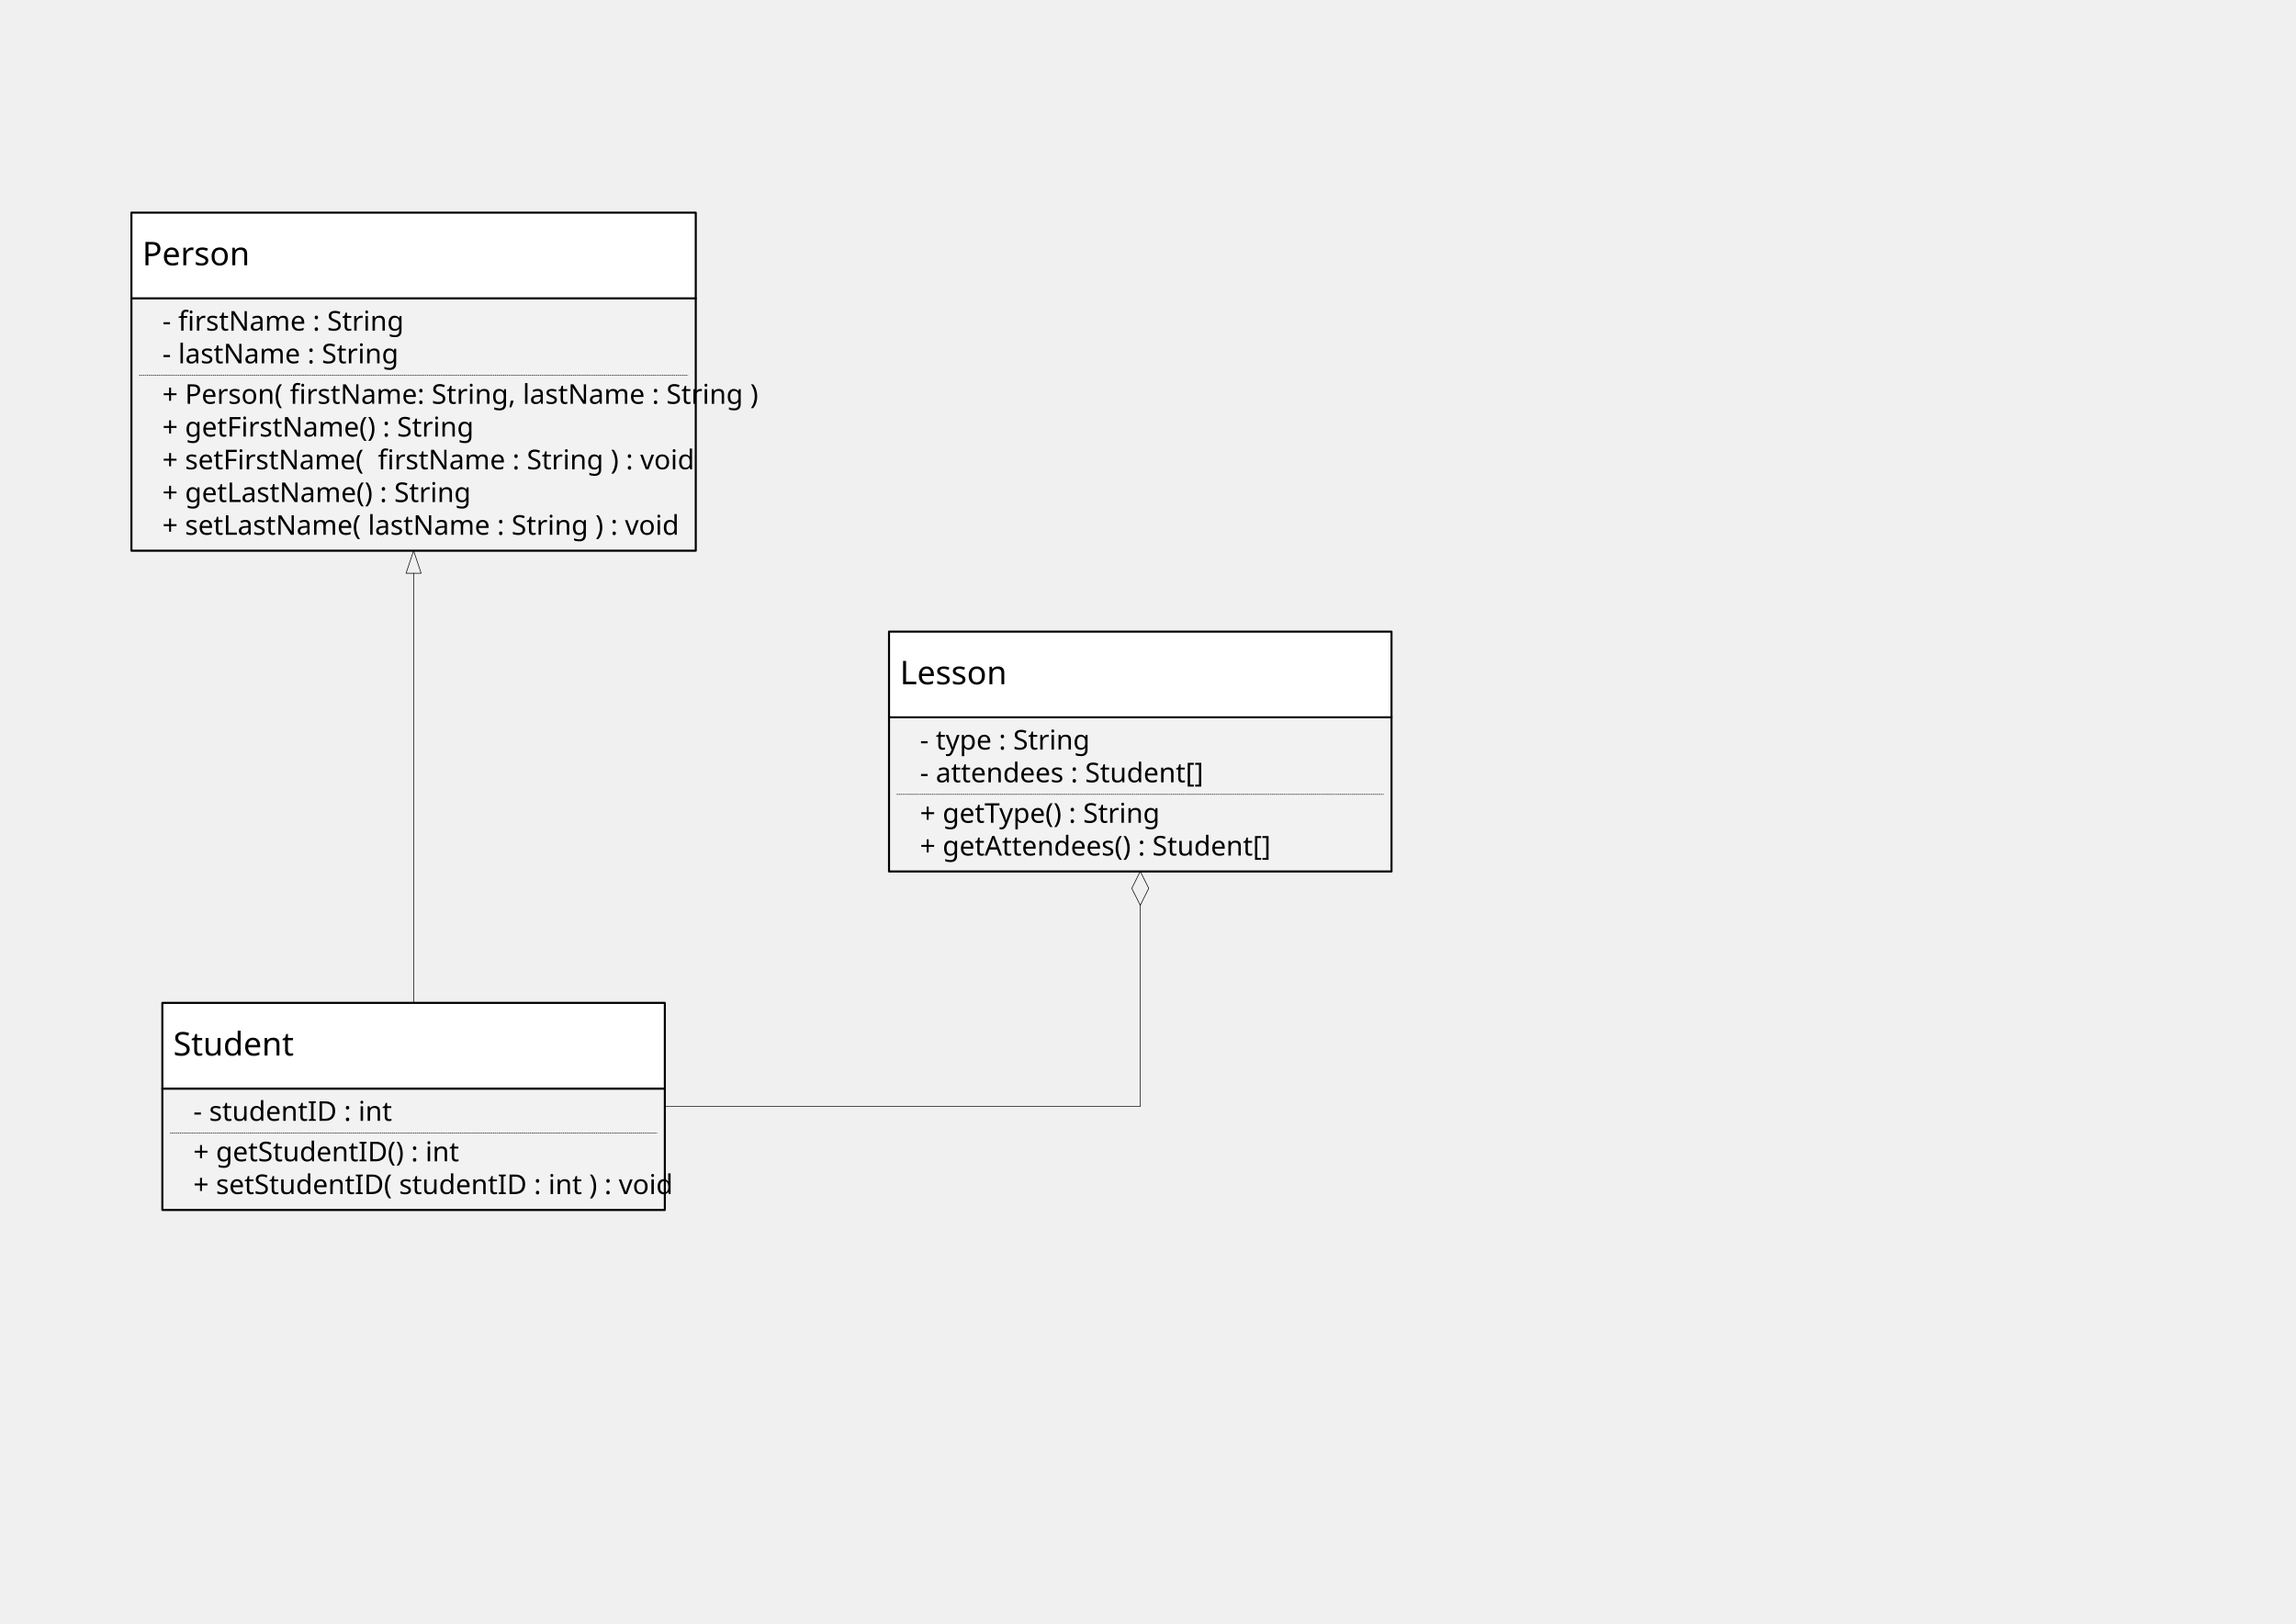
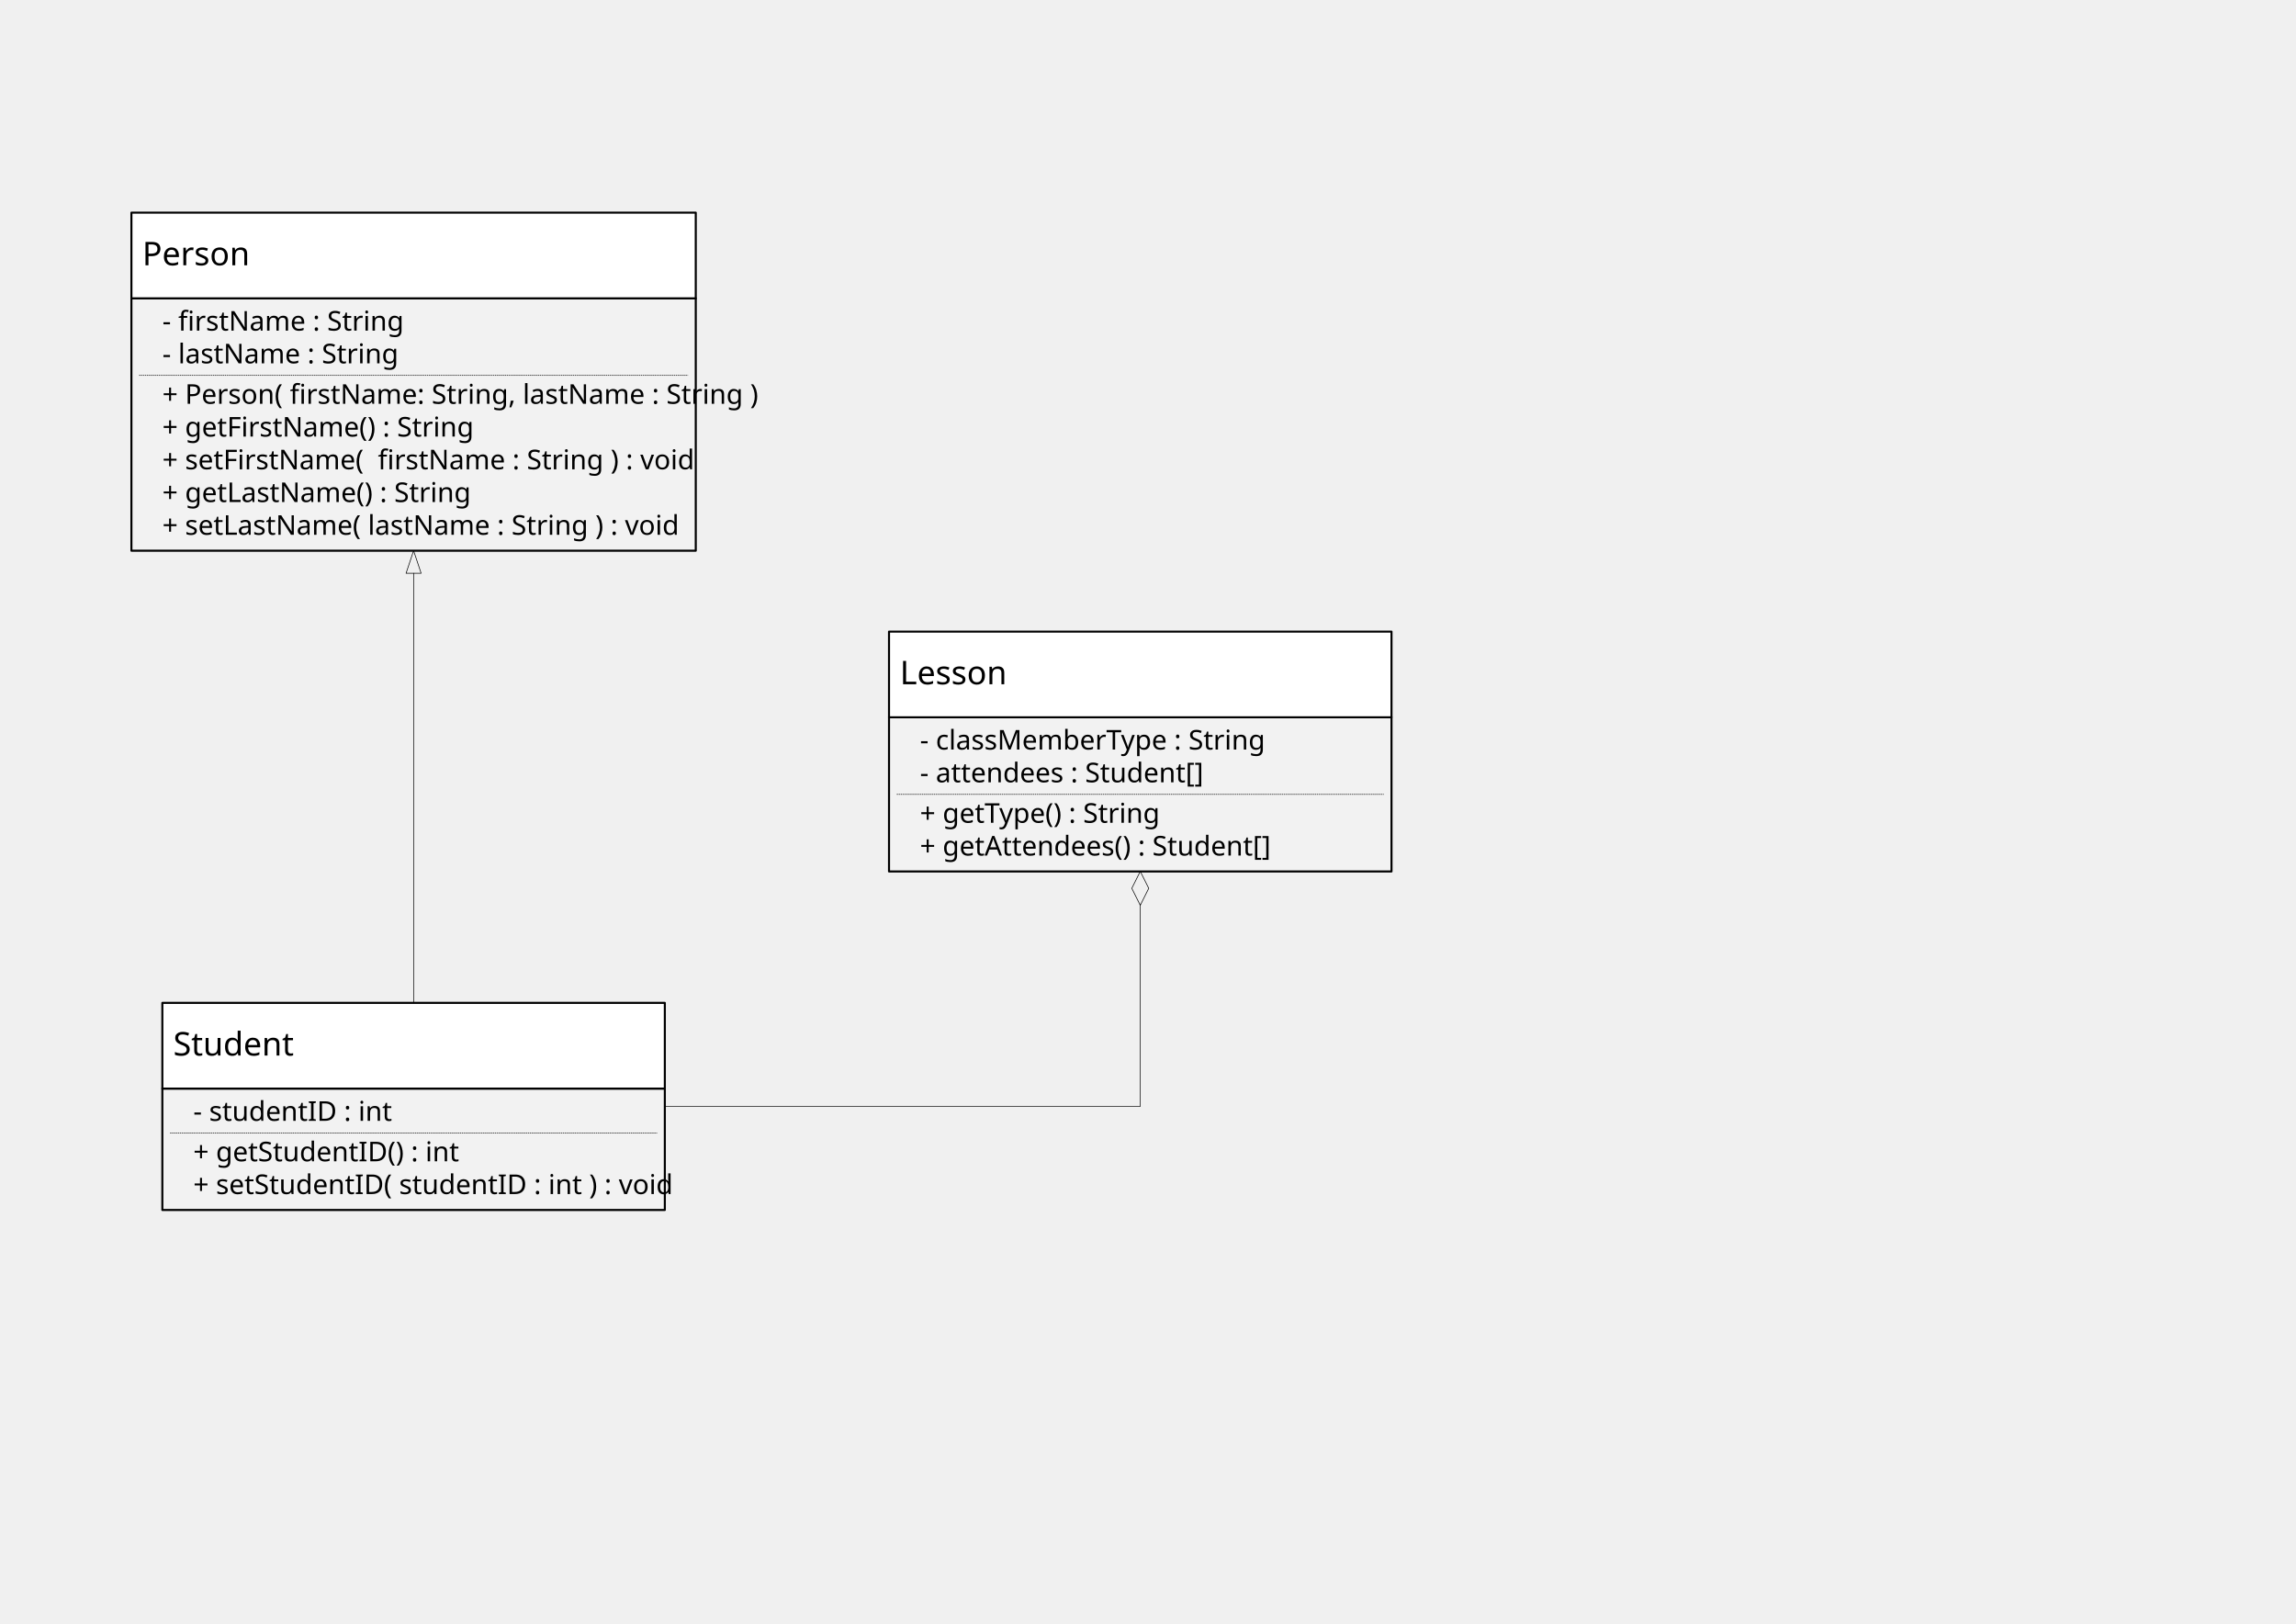
<svg xmlns="http://www.w3.org/2000/svg" xmlns:xlink="http://www.w3.org/1999/xlink" width="11.693in" height="8.268in" viewBox="0 0 841.89 595.276" xml:space="preserve" color-interpolation-filters="sRGB" class="st12">
-   <style type="text/css">
+   <style classMemberType="text/css">
	
		.st1 {fill:#f2f2f2;stroke:#000000;stroke-linecap:round;stroke-linejoin:round;stroke-width:0.75}
		.st2 {fill:#ffffff;stroke:#000000;stroke-linecap:round;stroke-linejoin:round;stroke-width:0.75}
		.st3 {fill:#000000;font-family:Calibri;font-size:1em}
		.st4 {fill:#ffffff;fill-opacity:0}
		.st5 {stroke:#000000;stroke-linecap:round;stroke-linejoin:round;stroke-width:0.75;visibility:hidden}
		.st6 {fill:#000000;font-family:Calibri;font-size:0.833em}
		.st7 {fill:#ffffff}
		.st8 {stroke:#000000;stroke-dasharray:0.475,0.238;stroke-linecap:butt;stroke-width:0.238}
		.st9 {marker-end:url(#mrkr14-92);stroke:#000000;stroke-linecap:round;stroke-linejoin:round;stroke-width:0.238}
		.st10 {fill:#000000;fill-opacity:1;stroke:#000000;stroke-opacity:1;stroke-width:0.086}
		.st11 {marker-start:url(#mrkr22-99);stroke:#000000;stroke-linecap:round;stroke-linejoin:round;stroke-width:0.238}
		.st12 {fill:none;fill-rule:evenodd;font-size:12px;overflow:visible;stroke-linecap:square;stroke-miterlimit:3}
	
	</style>
  <defs id="Markers">
    <g id="lend14">
      <path d="M 3 -1 L 0 0 L 3 1 L 3 -1 " style="stroke-linecap:round;stroke-linejoin:round;fill:none" />
    </g>
    <marker id="mrkr14-92" class="st10" refX="-34.813" orient="auto" markerUnits="strokeWidth" overflow="visible">
      <use xlink:href="#lend14" transform="scale(-11.60437,-11.60437) " />
    </marker>
    <g id="lend22">
      <path d="M 0 0 L 2.25 -1.125 L 4.5 0 L 2.25 1.125 L 0 0 " style="stroke-linecap:round;stroke-linejoin:round;fill:none" />
    </g>
    <marker id="mrkr22-99" class="st10" refX="50.705" orient="auto" markerUnits="strokeWidth" overflow="visible">
      <use xlink:href="#lend22" transform="scale(11.60437) " />
    </marker>
  </defs>
  <g>
    <g id="group1-1" transform="translate(48.189,-393.39)">
      <g id="shape2-2">
        <path d="M0 595.28 L206.93 595.28 L206.93 502.75 L0 502.75 L0 595.28 Z" class="st1" />
      </g>
      <g id="shape3-4" transform="translate(0,-92.5294)">
        <path d="M0 595.28 L206.93 595.28 L206.93 563.87 L0 563.87 L0 595.28 Z" class="st2" />
      </g>
      <g id="shape5-6" transform="translate(198.425,-123.933)">
				</g>
      <g id="shape1-7">
        <text x="4" y="490.64" class="st3">Person</text>
      </g>
    </g>
    <g id="shape6-9" transform="translate(51.0236,-471.081)">
      <rect x="0" y="583.272" width="201.26" height="12.004" class="st4" />
      <rect x="0" y="583.272" width="201.26" height="12.004" class="st5" />
      <text x="8.5" y="592.27" class="st6">- firstName : String</text>
    </g>
    <g id="shape7-13" transform="translate(51.0236,-456.243)">
      <path d="M0 593.86 L201.26 593.86 L0 593.86 Z" class="st7" />
      <path d="M0 593.86 L201.26 593.86" class="st8" />
    </g>
    <g id="shape8-16" transform="translate(51.0236,-444.239)">
      <rect x="0" y="583.272" width="201.26" height="12.004" class="st4" />
      <rect x="0" y="583.272" width="201.26" height="12.004" class="st5" />
      <text x="8.5" y="592.27" class="st6">+ Person( firstName: String, lastName : String )</text>
    </g>
    <g id="group9-20" transform="translate(325.984,-275.799)">
      <g id="shape10-21">
        <path d="M0 595.28 L184.25 595.28 L184.25 538.76 L0 538.76 L0 595.28 Z" class="st1" />
      </g>
      <g id="shape11-23" transform="translate(0,-56.5185)">
        <path d="M0 595.28 L184.25 595.28 L184.25 563.87 L0 563.87 L0 595.28 Z" class="st2" />
      </g>
      <g id="shape13-25" transform="translate(175.748,-87.9222)">
				</g>
      <g id="shape9-26">
        <text x="4" y="526.66" class="st3">Lesson</text>
      </g>
    </g>
    <g id="shape14-28" transform="translate(328.819,-305.475)">
      <rect x="0" y="583.272" width="178.583" height="12.004" class="st4" />
      <rect x="0" y="583.272" width="178.583" height="12.004" class="st5" />
      <text x="8.5" y="592.27" class="st6">- attendees : Student[]</text>
    </g>
    <g id="shape15-32" transform="translate(328.819,-302.641)">
      <path d="M0 593.86 L178.58 593.86 L0 593.86 Z" class="st7" />
      <path d="M0 593.86 L178.58 593.86" class="st8" />
    </g>
    <g id="shape16-35" transform="translate(328.819,-290.637)">
      <rect x="0" y="583.272" width="178.583" height="12.004" class="st4" />
      <rect x="0" y="583.272" width="178.583" height="12.004" class="st5" />
      <text x="8.5" y="592.27" class="st6">+ getType() : String</text>
    </g>
    <g id="group17-39" transform="translate(59.5276,-151.69)">
      <g id="shape18-40">
        <path d="M0 595.28 L184.25 595.28 L184.25 550.76 L0 550.76 L0 595.28 Z" class="st1" />
      </g>
      <g id="shape19-42" transform="translate(0,-44.5148)">
        <path d="M0 595.28 L184.25 595.28 L184.25 563.87 L0 563.87 L0 595.28 Z" class="st2" />
      </g>
      <g id="shape21-44" transform="translate(175.748,-75.9186)">
				</g>
      <g id="shape17-45">
        <text x="4" y="538.66" class="st3">Student</text>
      </g>
    </g>
    <g id="shape22-47" transform="translate(62.3622,-181.366)">
      <rect x="0" y="583.272" width="178.583" height="12.004" class="st4" />
      <rect x="0" y="583.272" width="178.583" height="12.004" class="st5" />
      <text x="8.5" y="592.27" class="st6">- studentID : int</text>
    </g>
    <g id="shape23-51" transform="translate(62.3622,-178.532)">
      <path d="M0 593.86 L178.58 593.86 L0 593.86 Z" class="st7" />
      <path d="M0 593.86 L178.58 593.86" class="st8" />
    </g>
    <g id="shape24-54" transform="translate(62.3622,-166.528)">
      <rect x="0" y="583.272" width="178.583" height="12.004" class="st4" />
      <rect x="0" y="583.272" width="178.583" height="12.004" class="st5" />
      <text x="8.5" y="592.27" class="st6">+ getStudentID() : int</text>
    </g>
    <g id="shape26-58" transform="translate(51.0236,-420.232)">
      <rect x="0" y="583.272" width="201.26" height="12.004" class="st4" />
      <rect x="0" y="583.272" width="201.26" height="12.004" class="st5" />
      <text x="8.5" y="592.27" class="st6">+ setFirstName(  firstName : String ) : void</text>
    </g>
    <g id="shape28-62" transform="translate(51.0236,-432.235)">
      <rect x="0" y="583.272" width="201.26" height="12.004" class="st4" />
      <rect x="0" y="583.272" width="201.26" height="12.004" class="st5" />
      <text x="8.5" y="592.27" class="st6">+ getFirstName() : String</text>
    </g>
    <g id="shape29-66" transform="translate(51.0236,-459.077)">
      <rect x="0" y="583.272" width="201.26" height="12.004" class="st4" />
      <rect x="0" y="583.272" width="201.26" height="12.004" class="st5" />
      <text x="8.5" y="592.27" class="st6">- lastName : String</text>
    </g>
    <g id="shape31-70" transform="translate(51.0236,-408.228)">
      <rect x="0" y="583.272" width="201.26" height="12.004" class="st4" />
      <rect x="0" y="583.272" width="201.26" height="12.004" class="st5" />
      <text x="8.5" y="592.27" class="st6">+ getLastName() : String</text>
    </g>
    <g id="shape32-74" transform="translate(51.0236,-396.224)">
      <rect x="0" y="583.272" width="201.26" height="12.004" class="st4" />
      <rect x="0" y="583.272" width="201.26" height="12.004" class="st5" />
      <text x="8.5" y="592.27" class="st6">+ setLastName( lastName : String ) : void</text>
    </g>
    <g id="shape33-78" transform="translate(328.819,-317.479)">
      <rect x="0" y="583.272" width="178.583" height="12.004" class="st4" />
      <rect x="0" y="583.272" width="178.583" height="12.004" class="st5" />
-       <text x="8.5" y="592.27" class="st6">- type : String</text>
+       <text x="8.5" y="592.27" class="st6">- classMemberType : String</text>
    </g>
    <g id="shape34-82" transform="translate(62.3622,-154.524)">
      <rect x="0" y="583.272" width="178.583" height="12.004" class="st4" />
      <rect x="0" y="583.272" width="178.583" height="12.004" class="st5" />
      <text x="8.5" y="592.27" class="st6">+ setStudentID( studentID : int ) : void</text>
    </g>
    <g id="group35-86" transform="translate(144.567,-227.608)">
      <g id="shape35-87">
        <path d="M7.09 595.28 L7.09 437.77" class="st9" />
      </g>
    </g>
    <g id="group40-93" transform="translate(418.11,-275.799)">
      <g id="shape40-94">
        <path d="M0 607.32 L0 607.68 L0 681.43 L-174.33 681.43" class="st11" />
      </g>
    </g>
    <g id="shape45-100" transform="translate(328.819,-278.633)">
      <rect x="0" y="583.272" width="178.583" height="12.004" class="st4" />
      <rect x="0" y="583.272" width="178.583" height="12.004" class="st5" />
      <text x="8.5" y="592.27" class="st6">+ getAttendees() : Student[]</text>
    </g>
  </g>
</svg>
